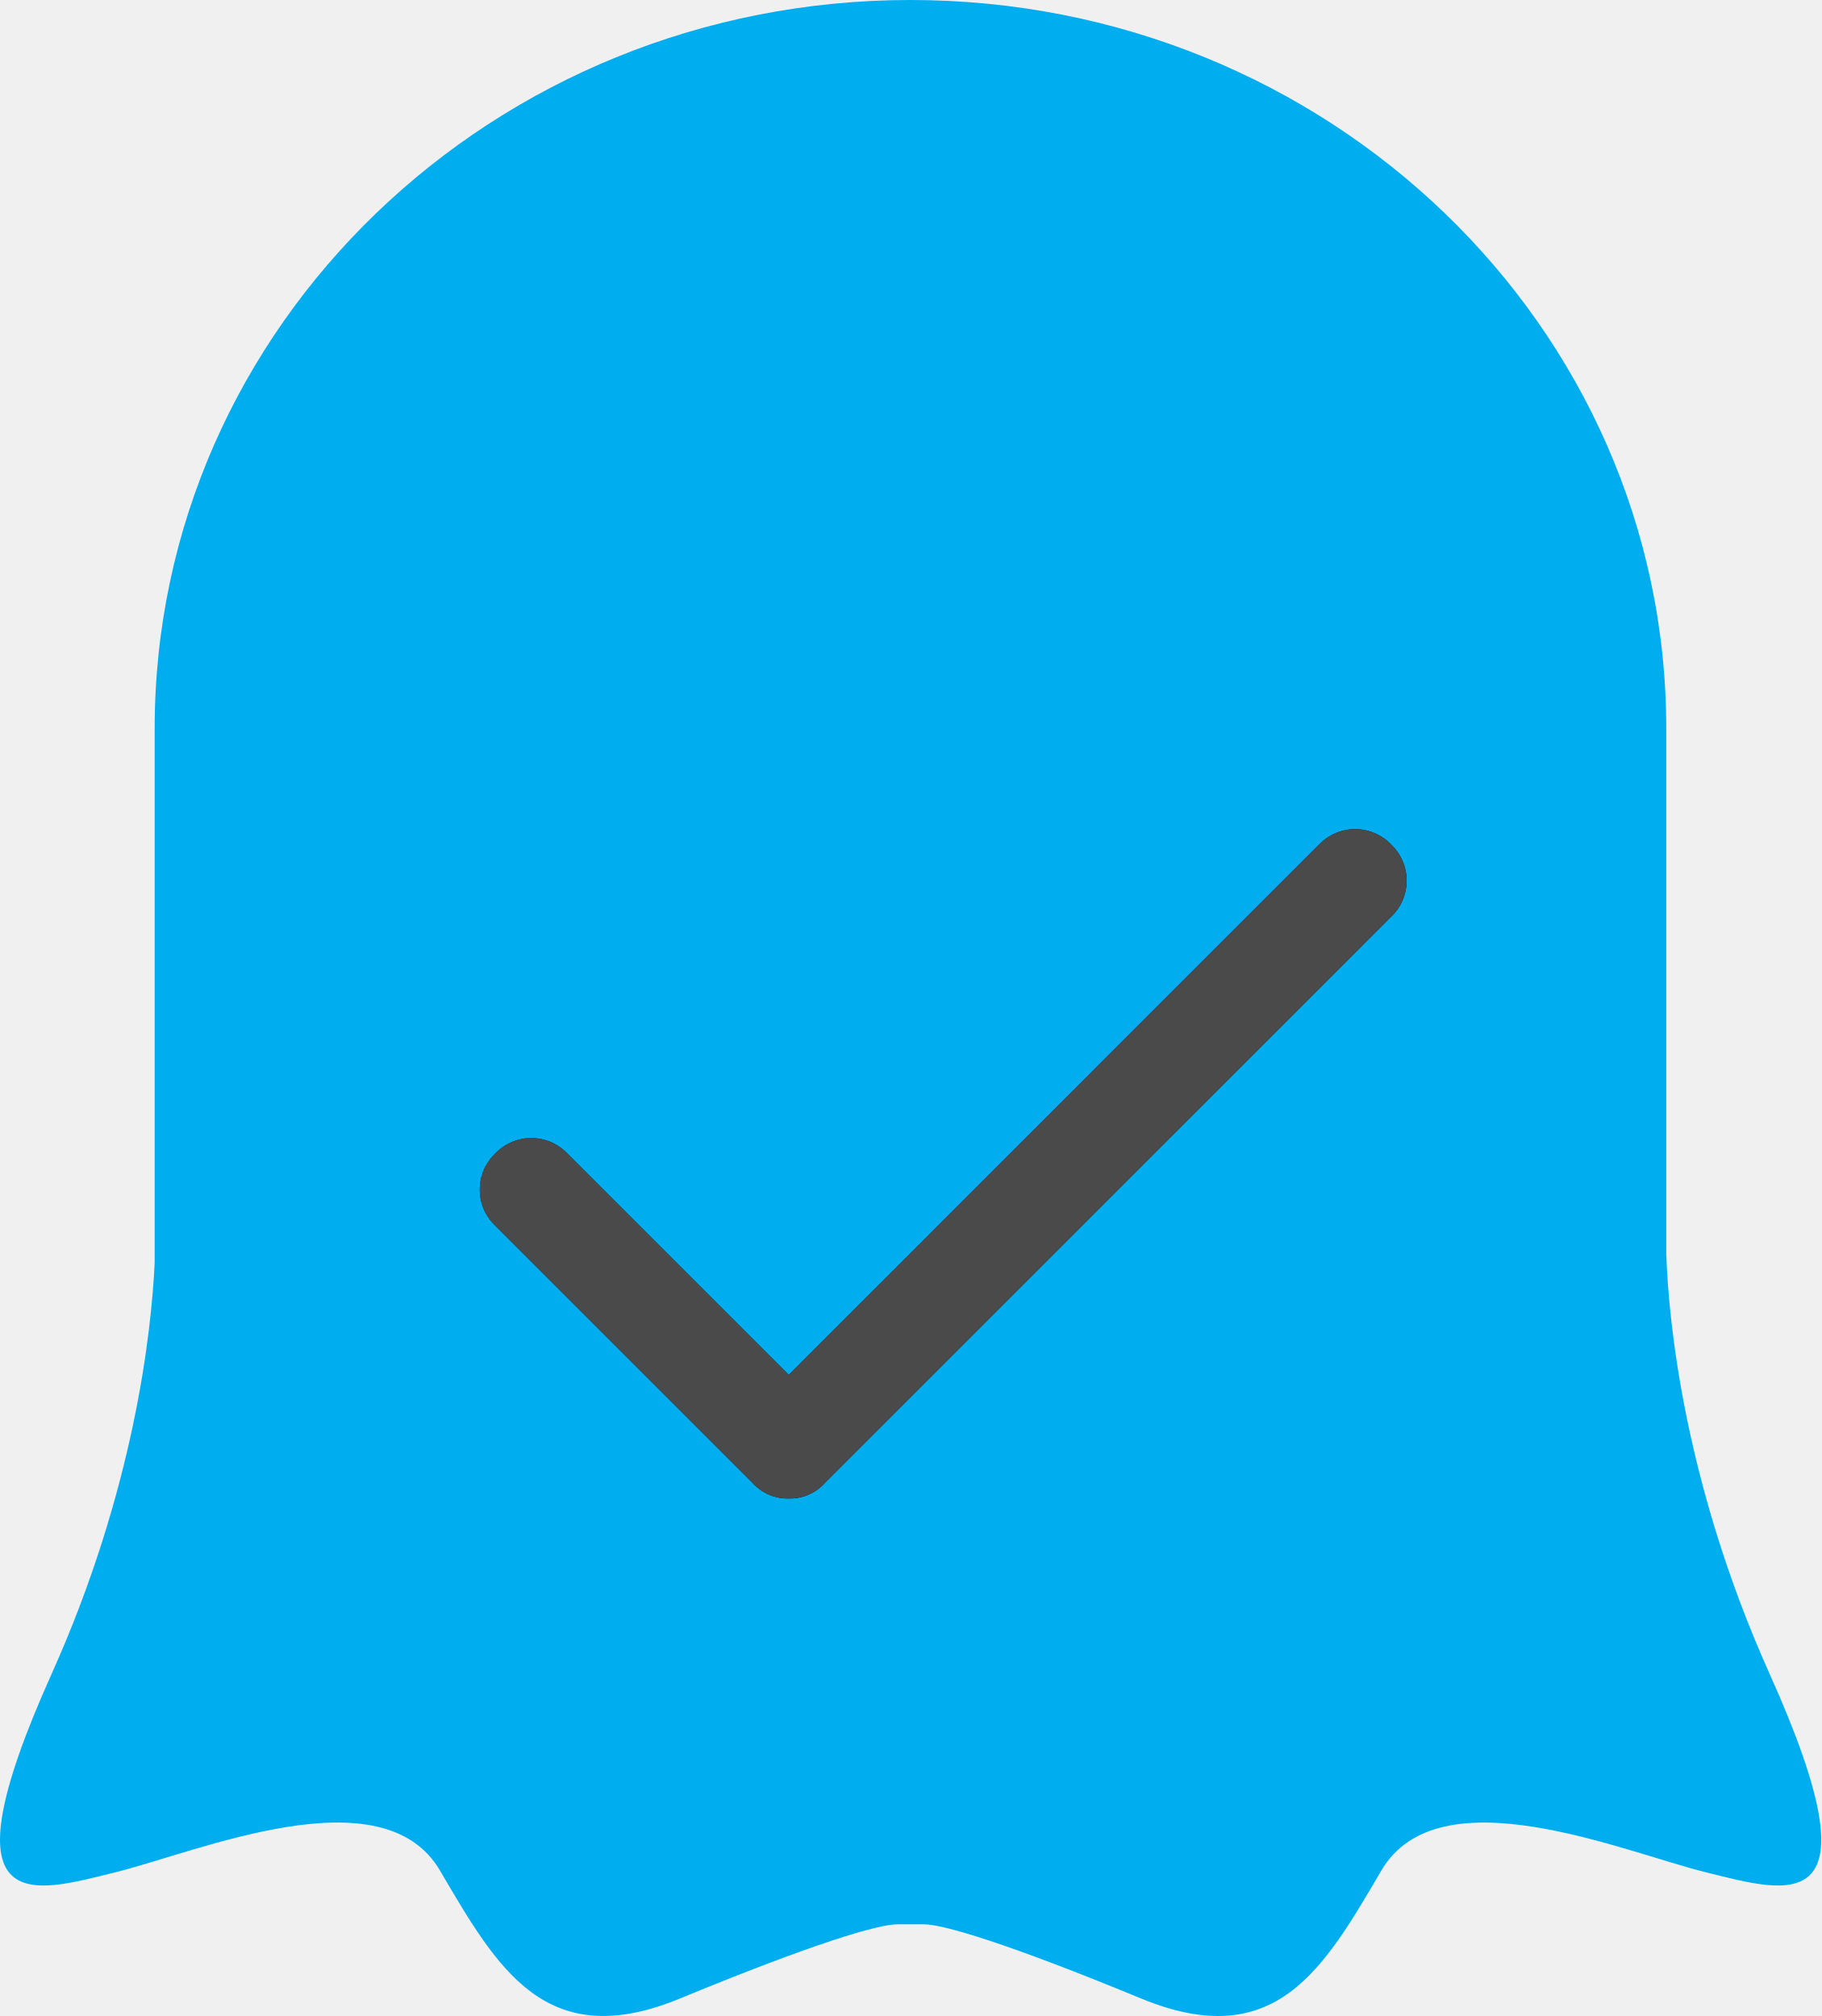
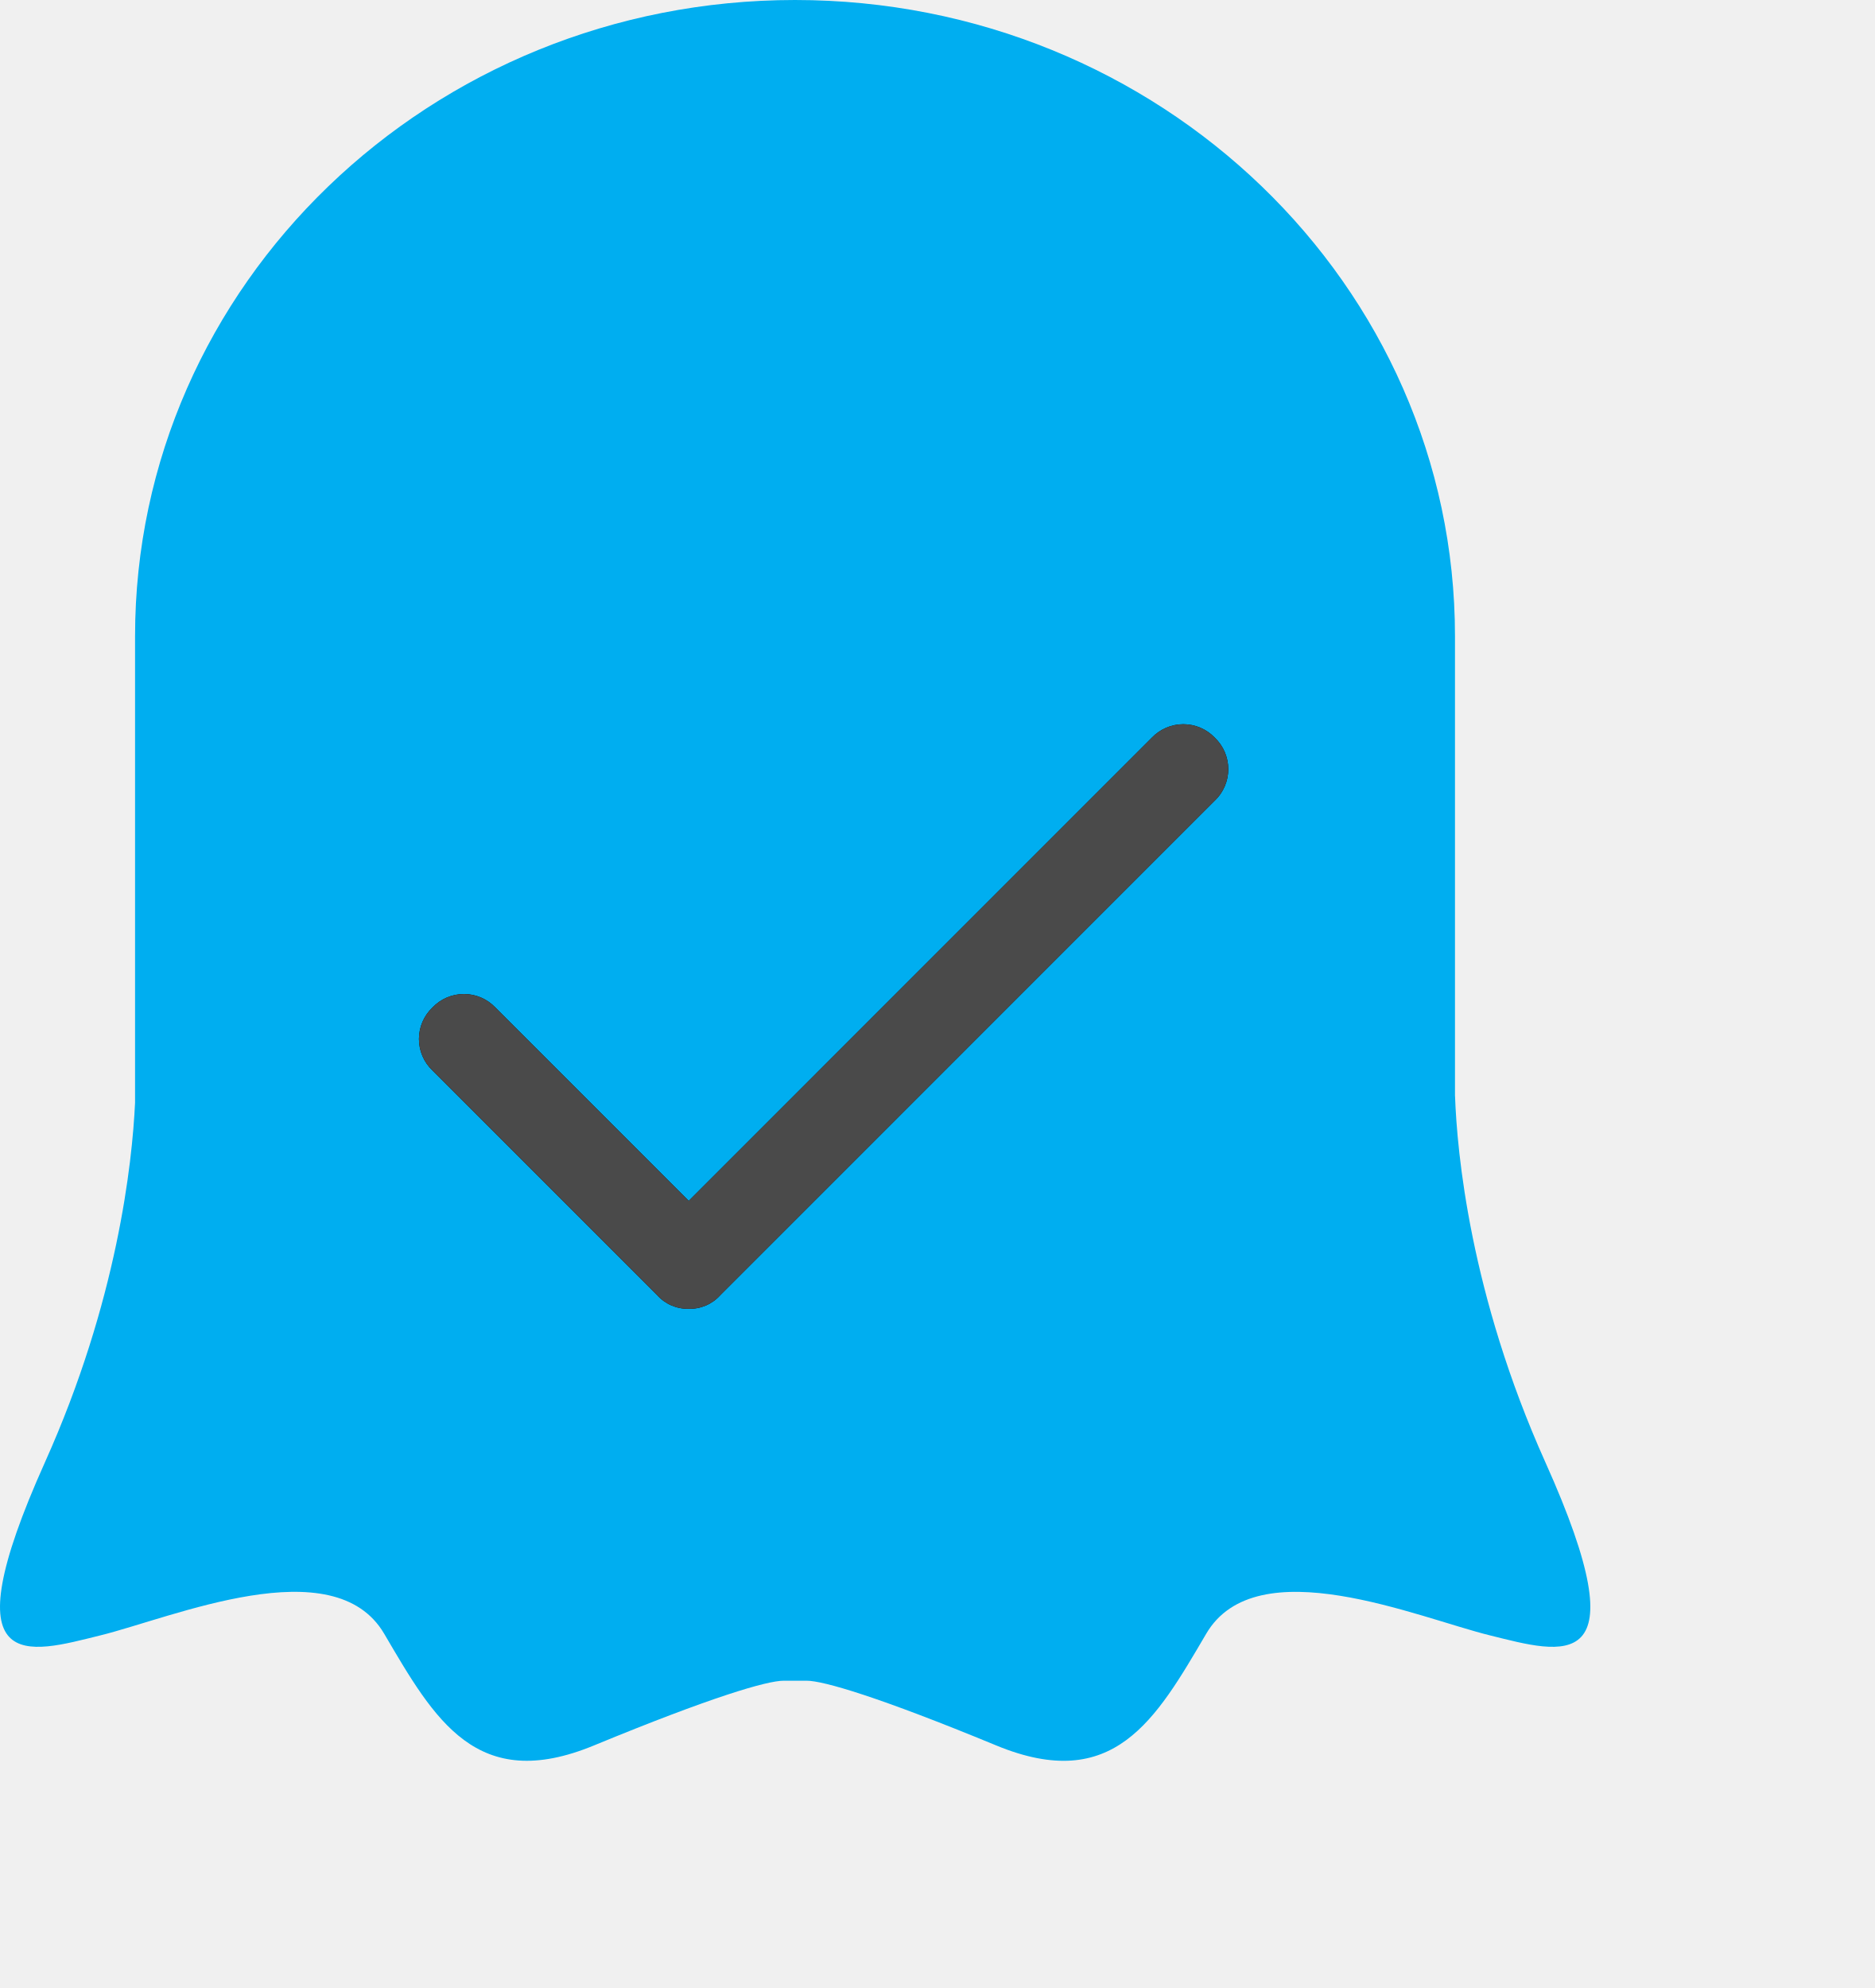
- <svg xmlns="http://www.w3.org/2000/svg" xmlns:xlink="http://www.w3.org/1999/xlink" width="28" height="31">
+ <svg xmlns="http://www.w3.org/2000/svg" xmlns:xlink="http://www.w3.org/1999/xlink" viewBox="0 0 33 35">
  <defs>
    <path id="a" d="M16.387 6.096L7.68 14.804a.717.717 0 01-.554.238.72.72 0 01-.554-.238l-3.958-3.958a.764.764 0 010-1.108.764.764 0 011.108 0l3.404 3.404 8.154-8.155a.766.766 0 011.108 0 .766.766 0 010 1.109z" />
  </defs>
  <g fill="none" fill-rule="evenodd">
    <path fill="#00AEF0" d="M25.617 19.298V11.2c0-6.186-5.202-11.2-11.619-11.2C7.58 0 2.378 5.014 2.378 11.2v8.215c-.05 1.059-.31 3.487-1.586 6.328-1.715 3.818-.296 3.363.975 3.049 1.271-.313 4.11-1.54 4.997-.029.886 1.51 1.626 2.821 3.695 1.966 2.07-.854 3.045-1.139 3.34-1.139h.402c.295 0 1.27.285 3.34 1.14 2.07.854 2.81-.457 3.696-1.967.886-1.51 3.725-.284 4.996.029 1.271.314 2.69.769.975-3.049-1.327-2.956-1.555-5.46-1.59-6.445z" />
    <g transform="translate(5 8)">
      <mask id="b" fill="#fff">
        <use xlink:href="#a" />
      </mask>
      <use fill="#000" fill-rule="nonzero" xlink:href="#a" />
      <g fill="#4A4A4A" mask="url(#b)">
        <path d="M0 0h19v19H0z" />
      </g>
    </g>
  </g>
</svg>
